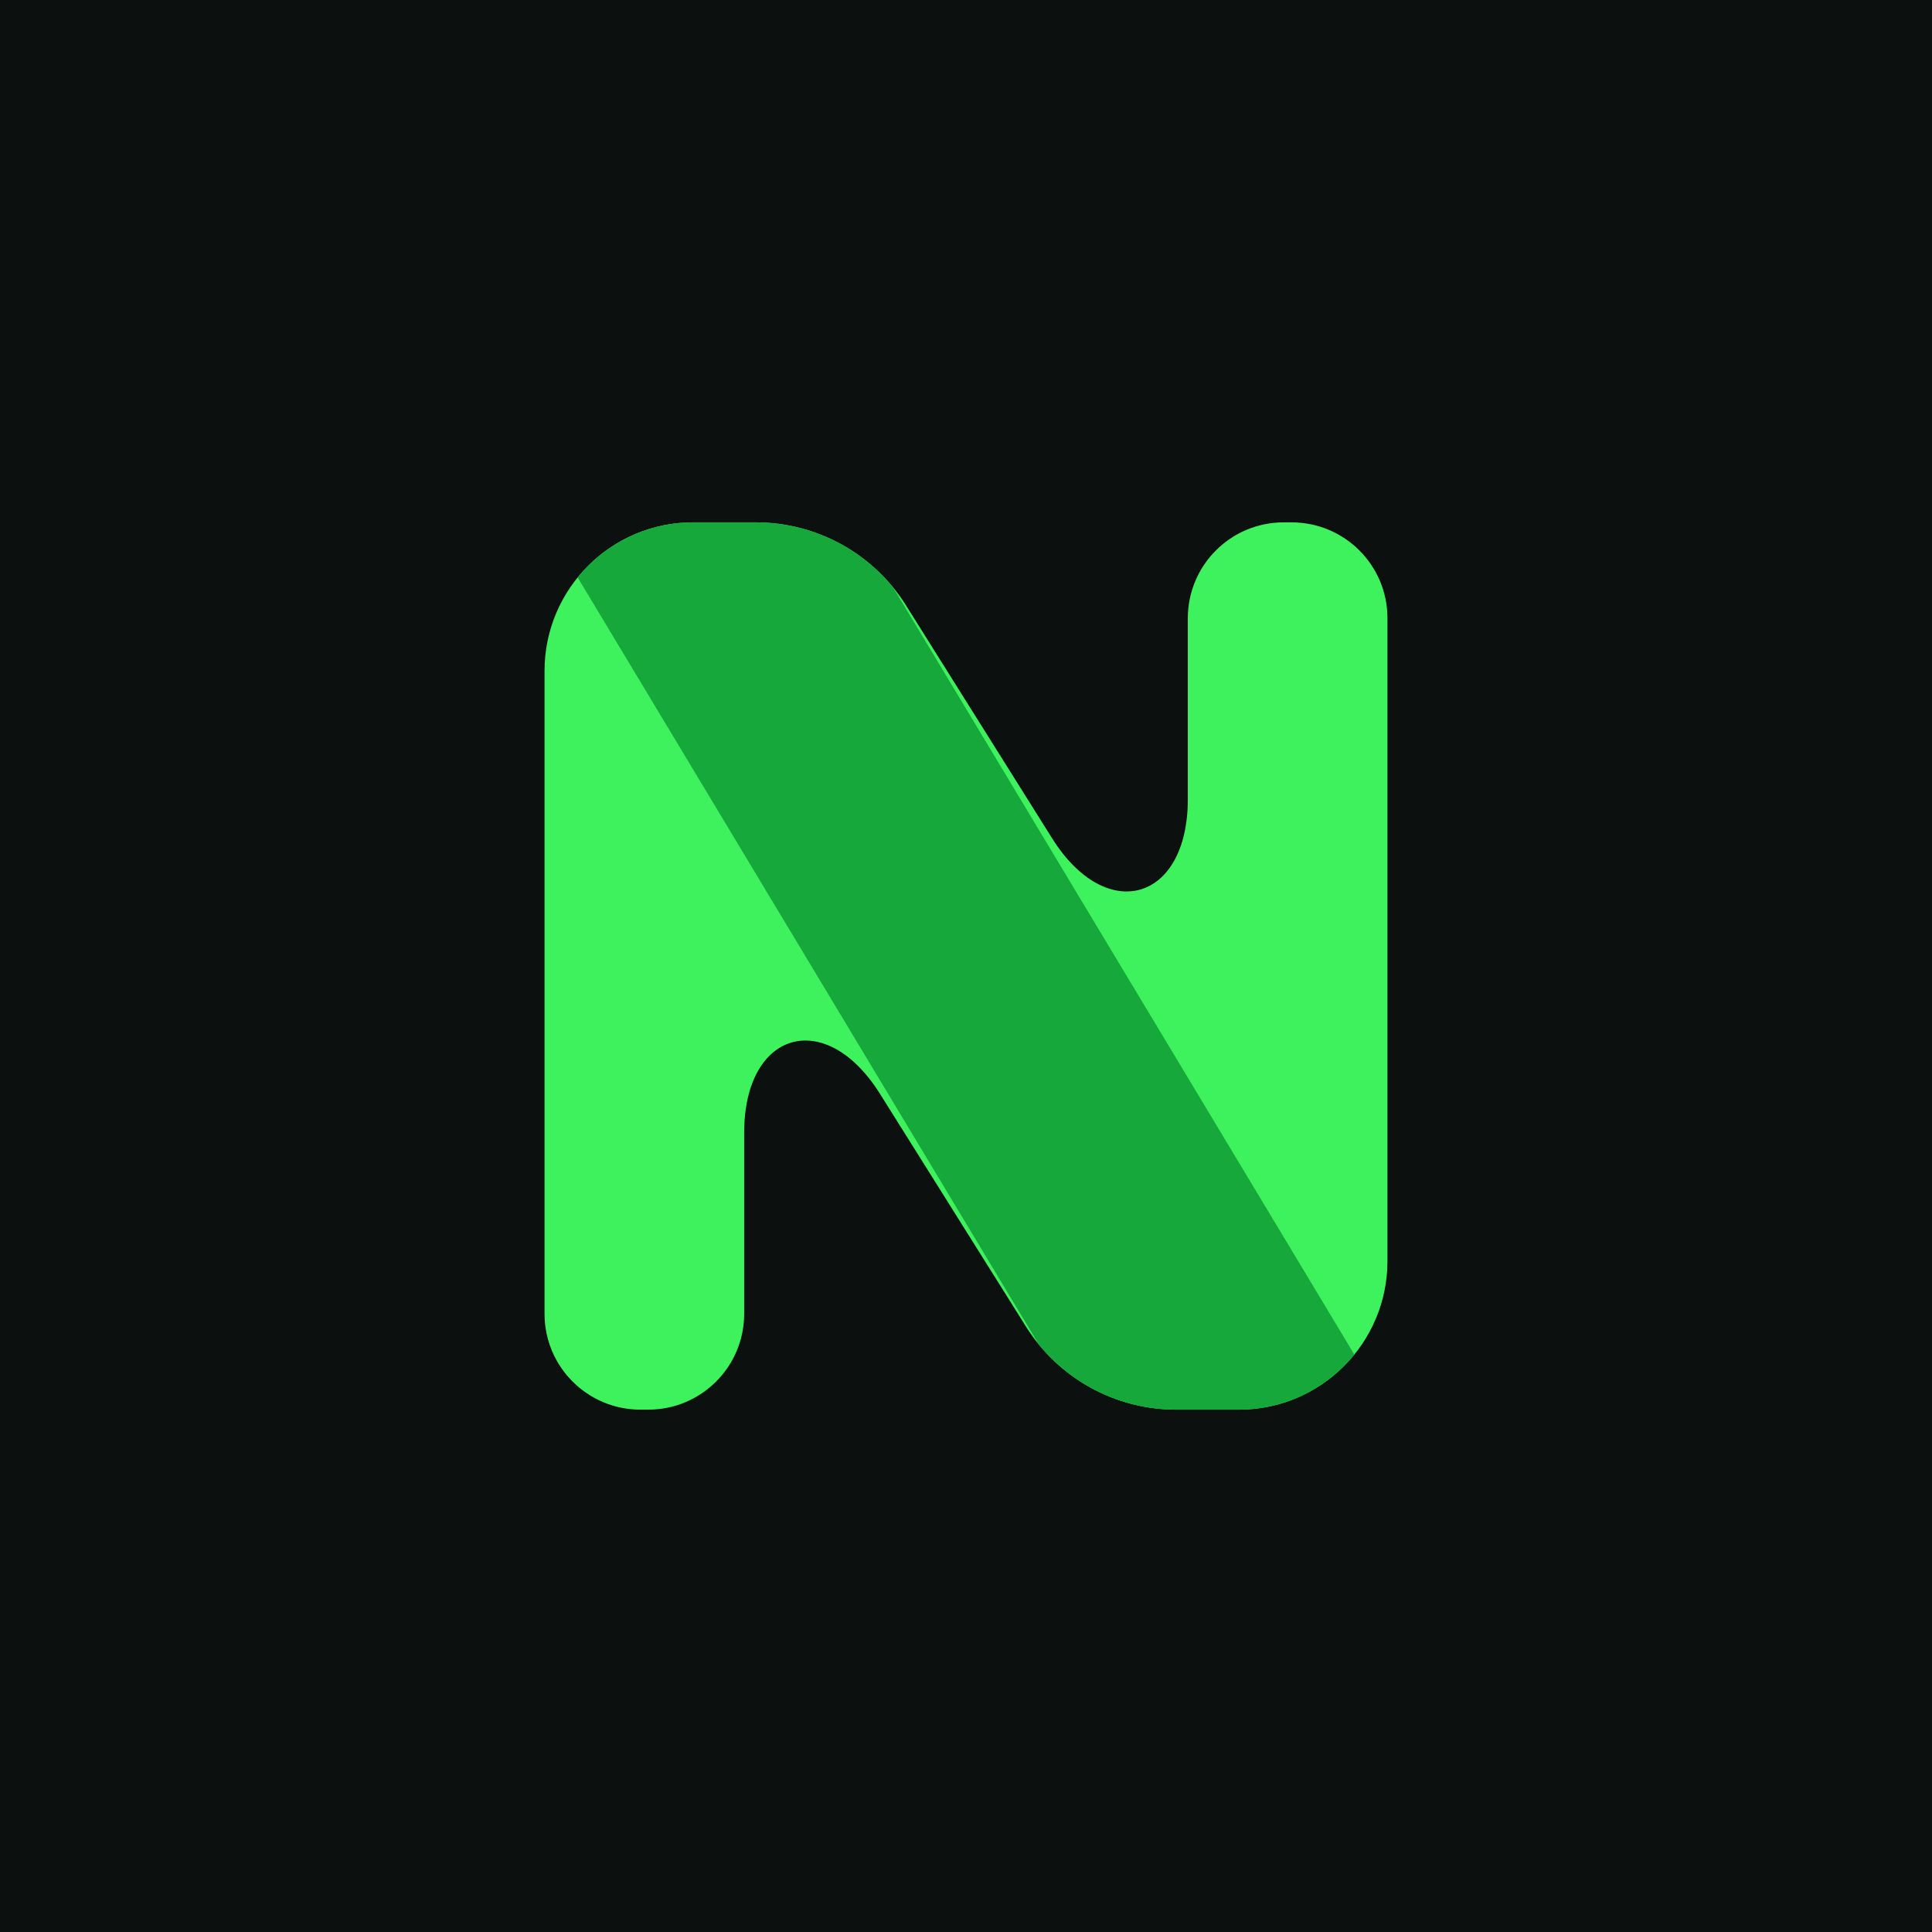
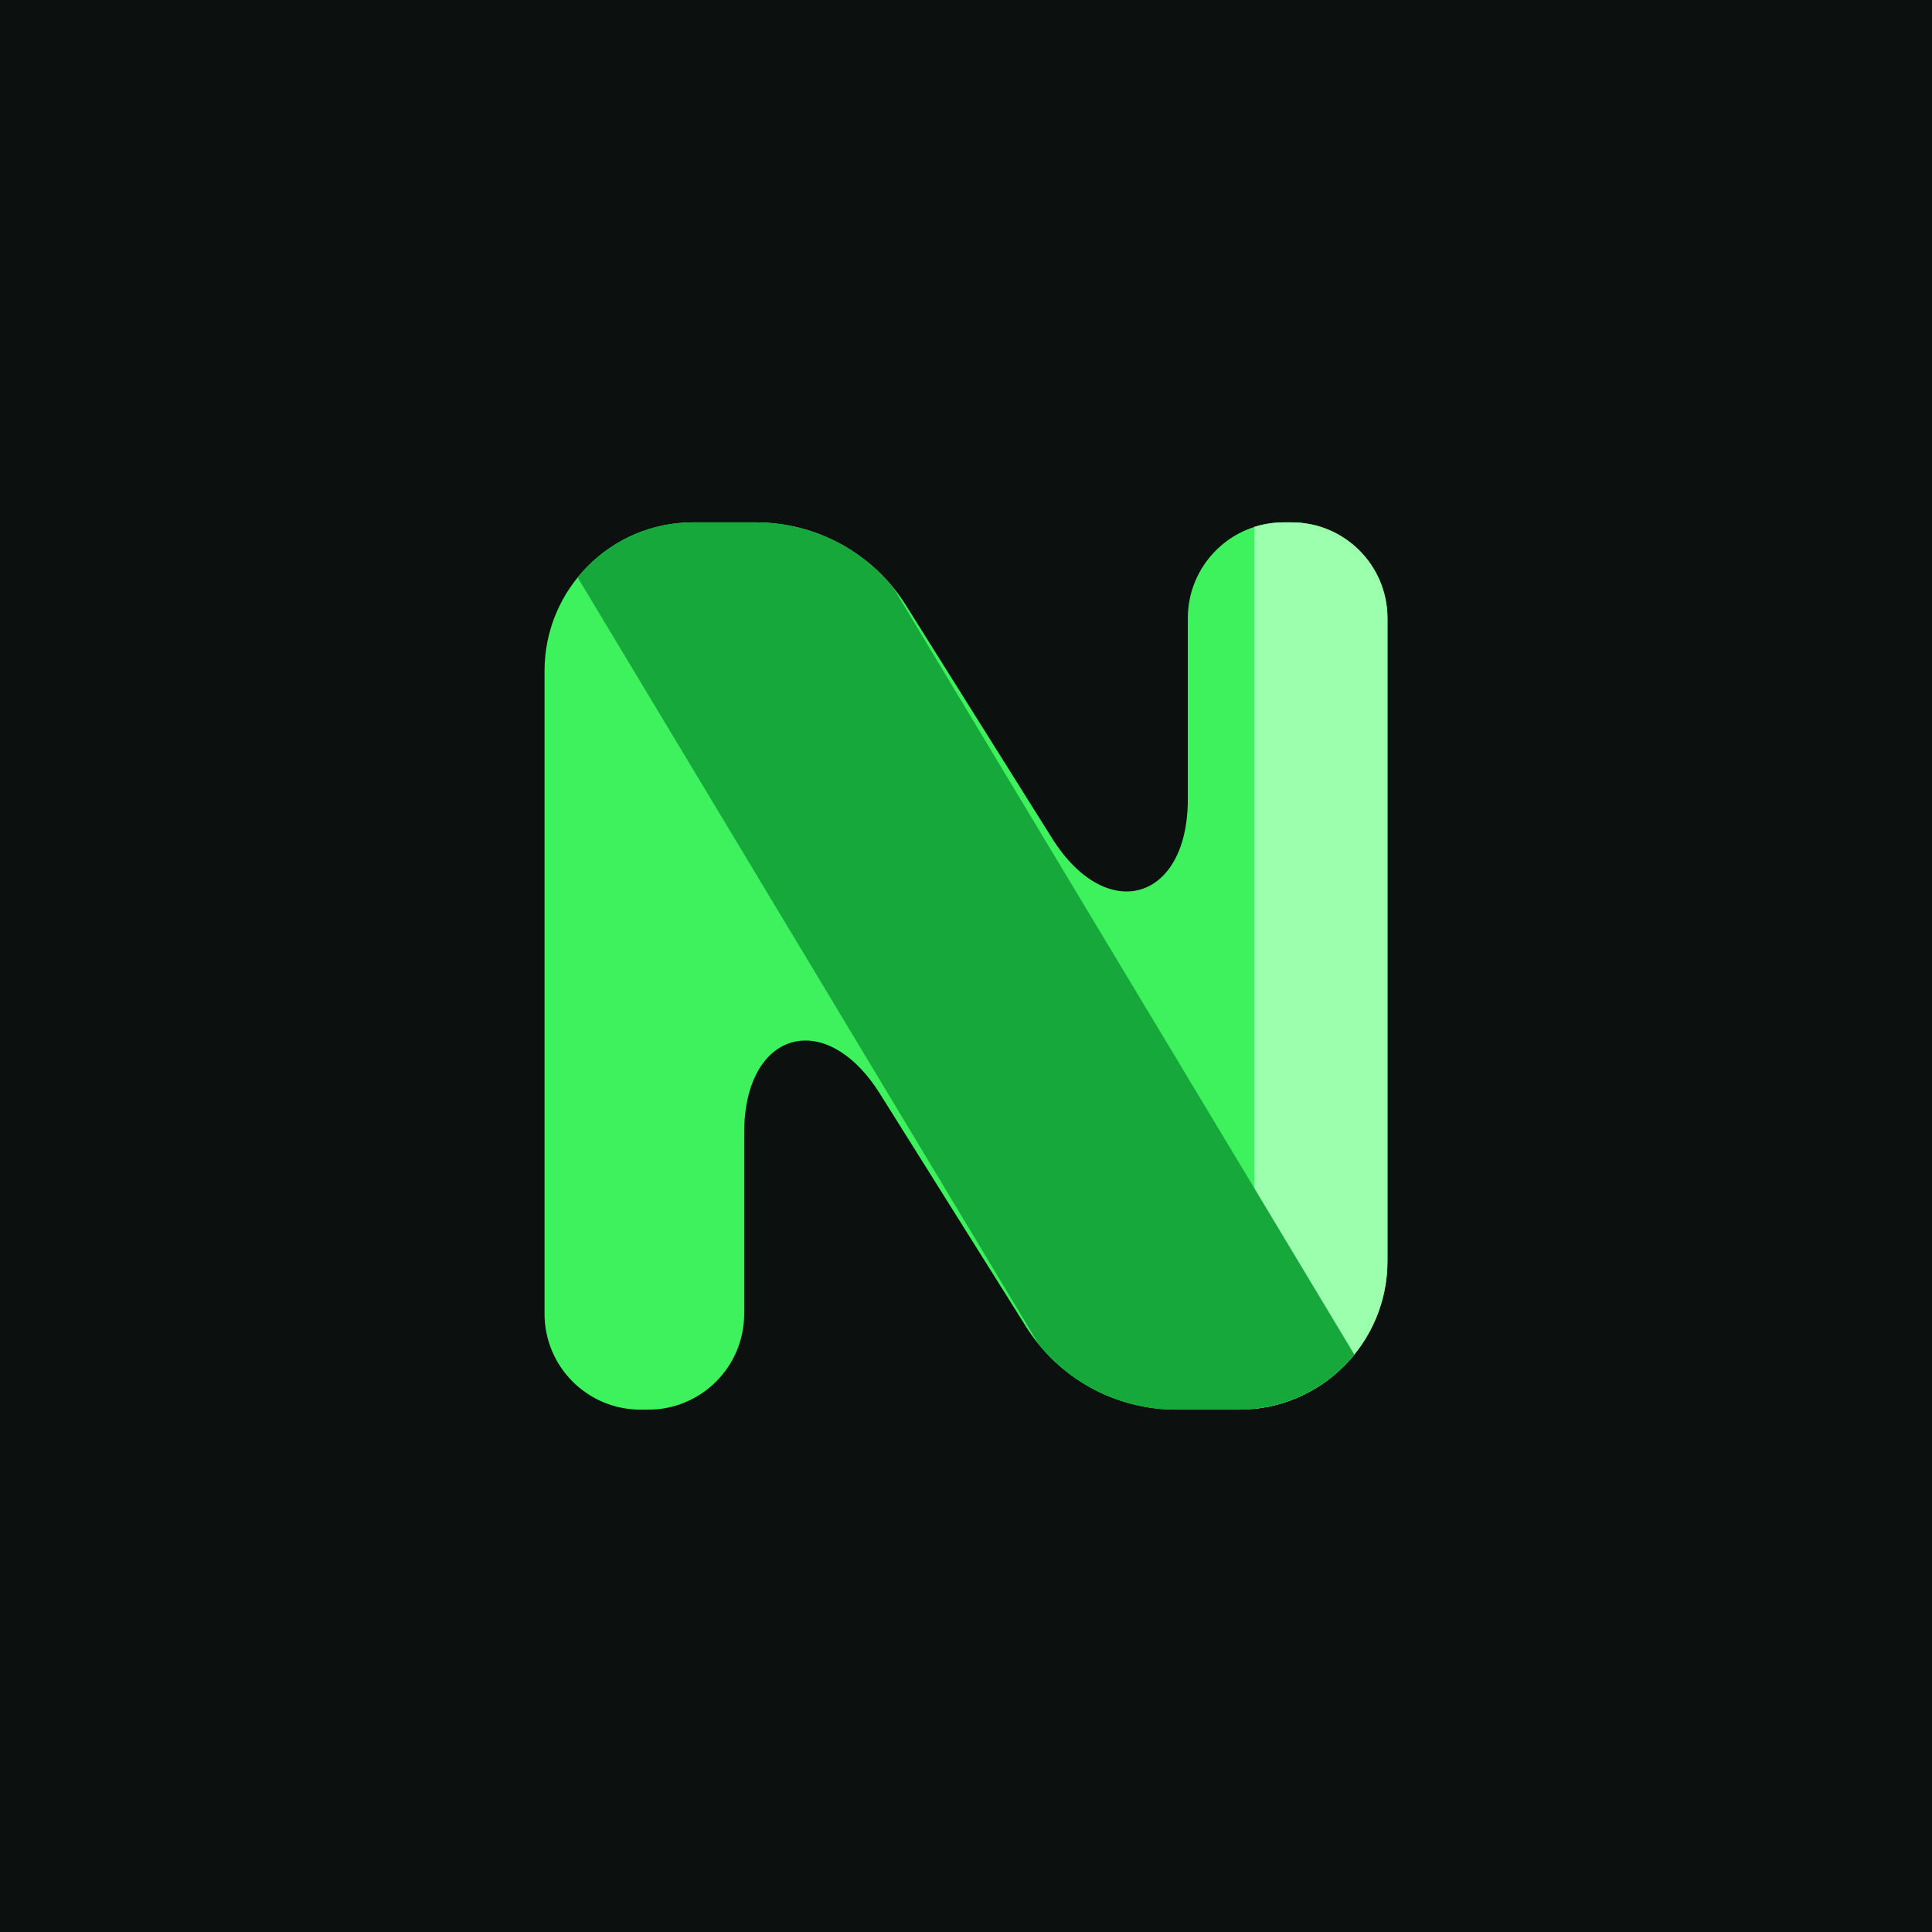
<svg xmlns="http://www.w3.org/2000/svg" viewBox="0 0 1080 1080" width="1080" height="1080">
  <defs />
  <rect width="1080" height="1080" fill="#0C100E" />
  <g transform="translate(540 540) scale(6.2) translate(-50 -50)">
    <clipPath id="nf5">
      <path d="M12.00 81.36L12.00 23.39C12.00 16.00 18.00 10.00 25.39 10.00L31.05 10.00C36.56 10.00 41.68 12.83 44.60 17.50L57.76 38.48C62.66 46.29 70.00 44.18 70.00 34.96L70.00 18.64C70.00 13.87 73.87 10.00 78.64 10.00L79.36 10.00C84.13 10.00 88.00 13.87 88.00 18.64L88.00 76.61C88.00 84.00 82.00 90.00 74.61 90.00L68.95 90.00C63.44 90.00 58.32 87.17 55.40 82.50L42.24 61.52C37.34 53.71 30.00 55.82 30.00 65.04L30.00 81.36C30.00 86.13 26.13 90.00 21.36 90.00L20.64 90.00C15.87 90.00 12.00 86.13 12.00 81.36Z" />
    </clipPath>
    <g clip-path="url(#nf5)">
      <rect width="100" height="100" fill="#3DF25C" />
+       <rect x="76" width="40" height="100" fill="#9BFFAE" />
      <path d="M12 10L39.9 10L88 90L60.1 90Z" fill="#17A83B" />
    </g>
  </g>
</svg>
